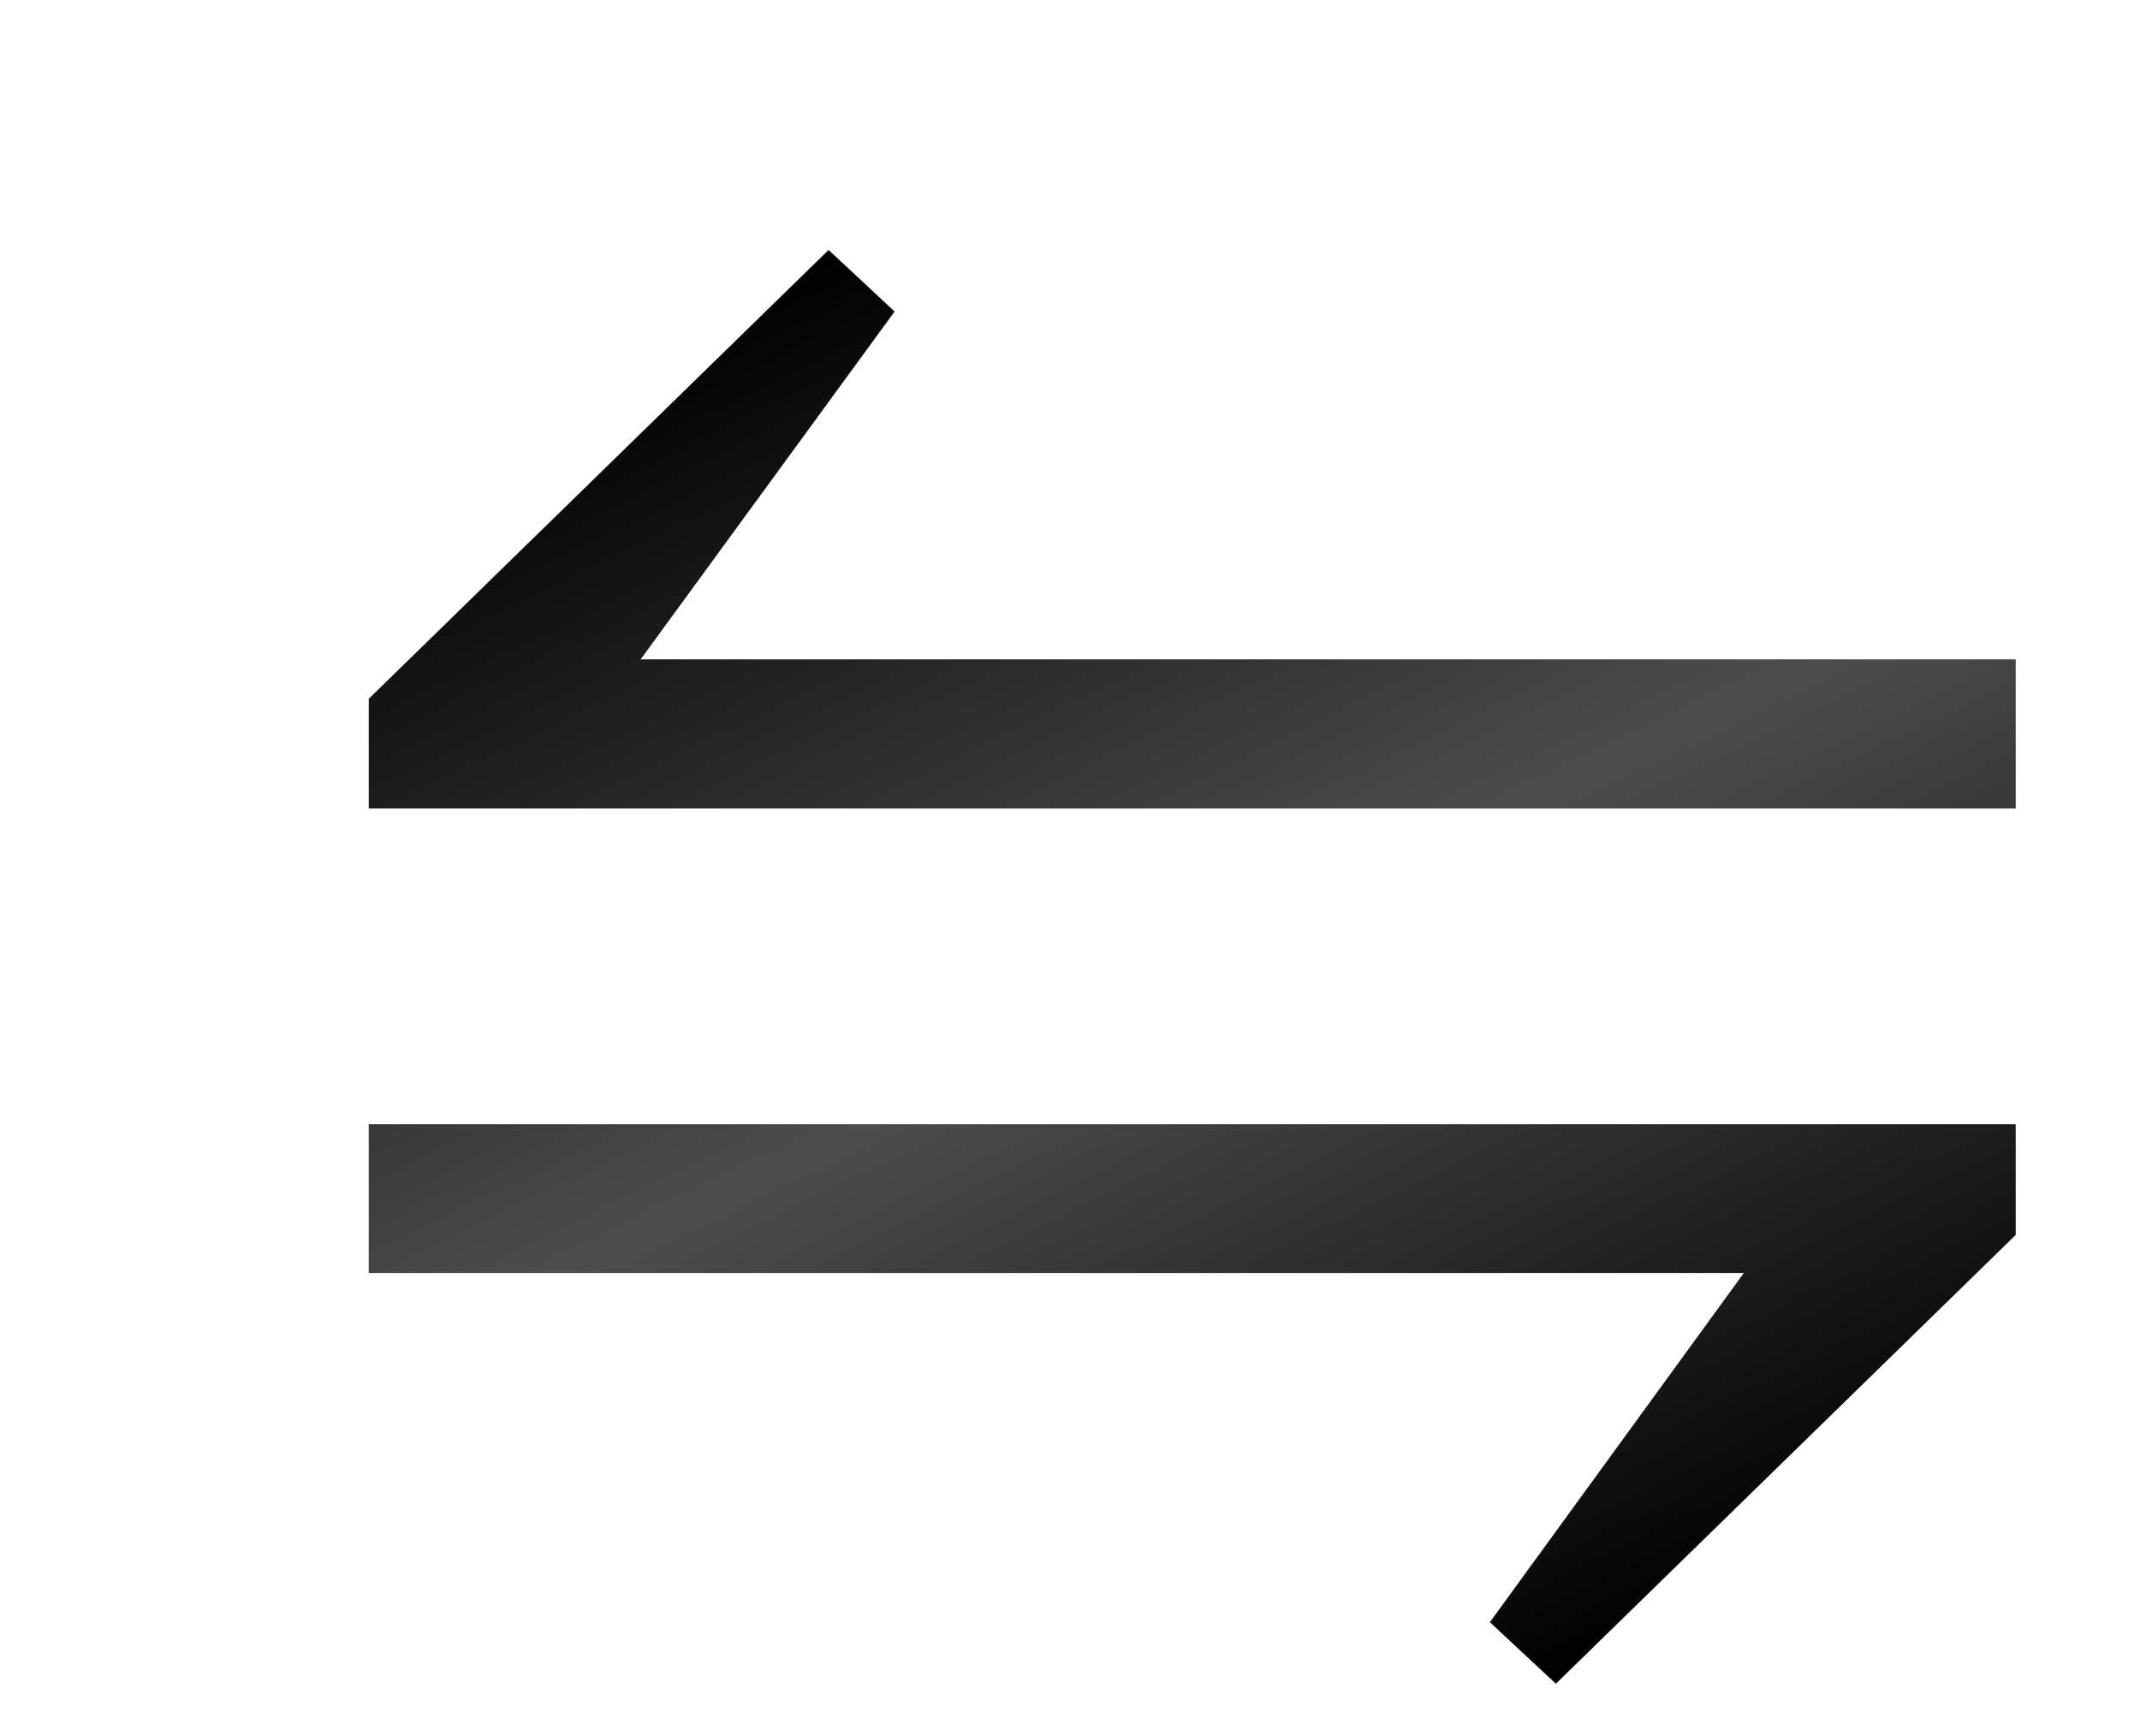
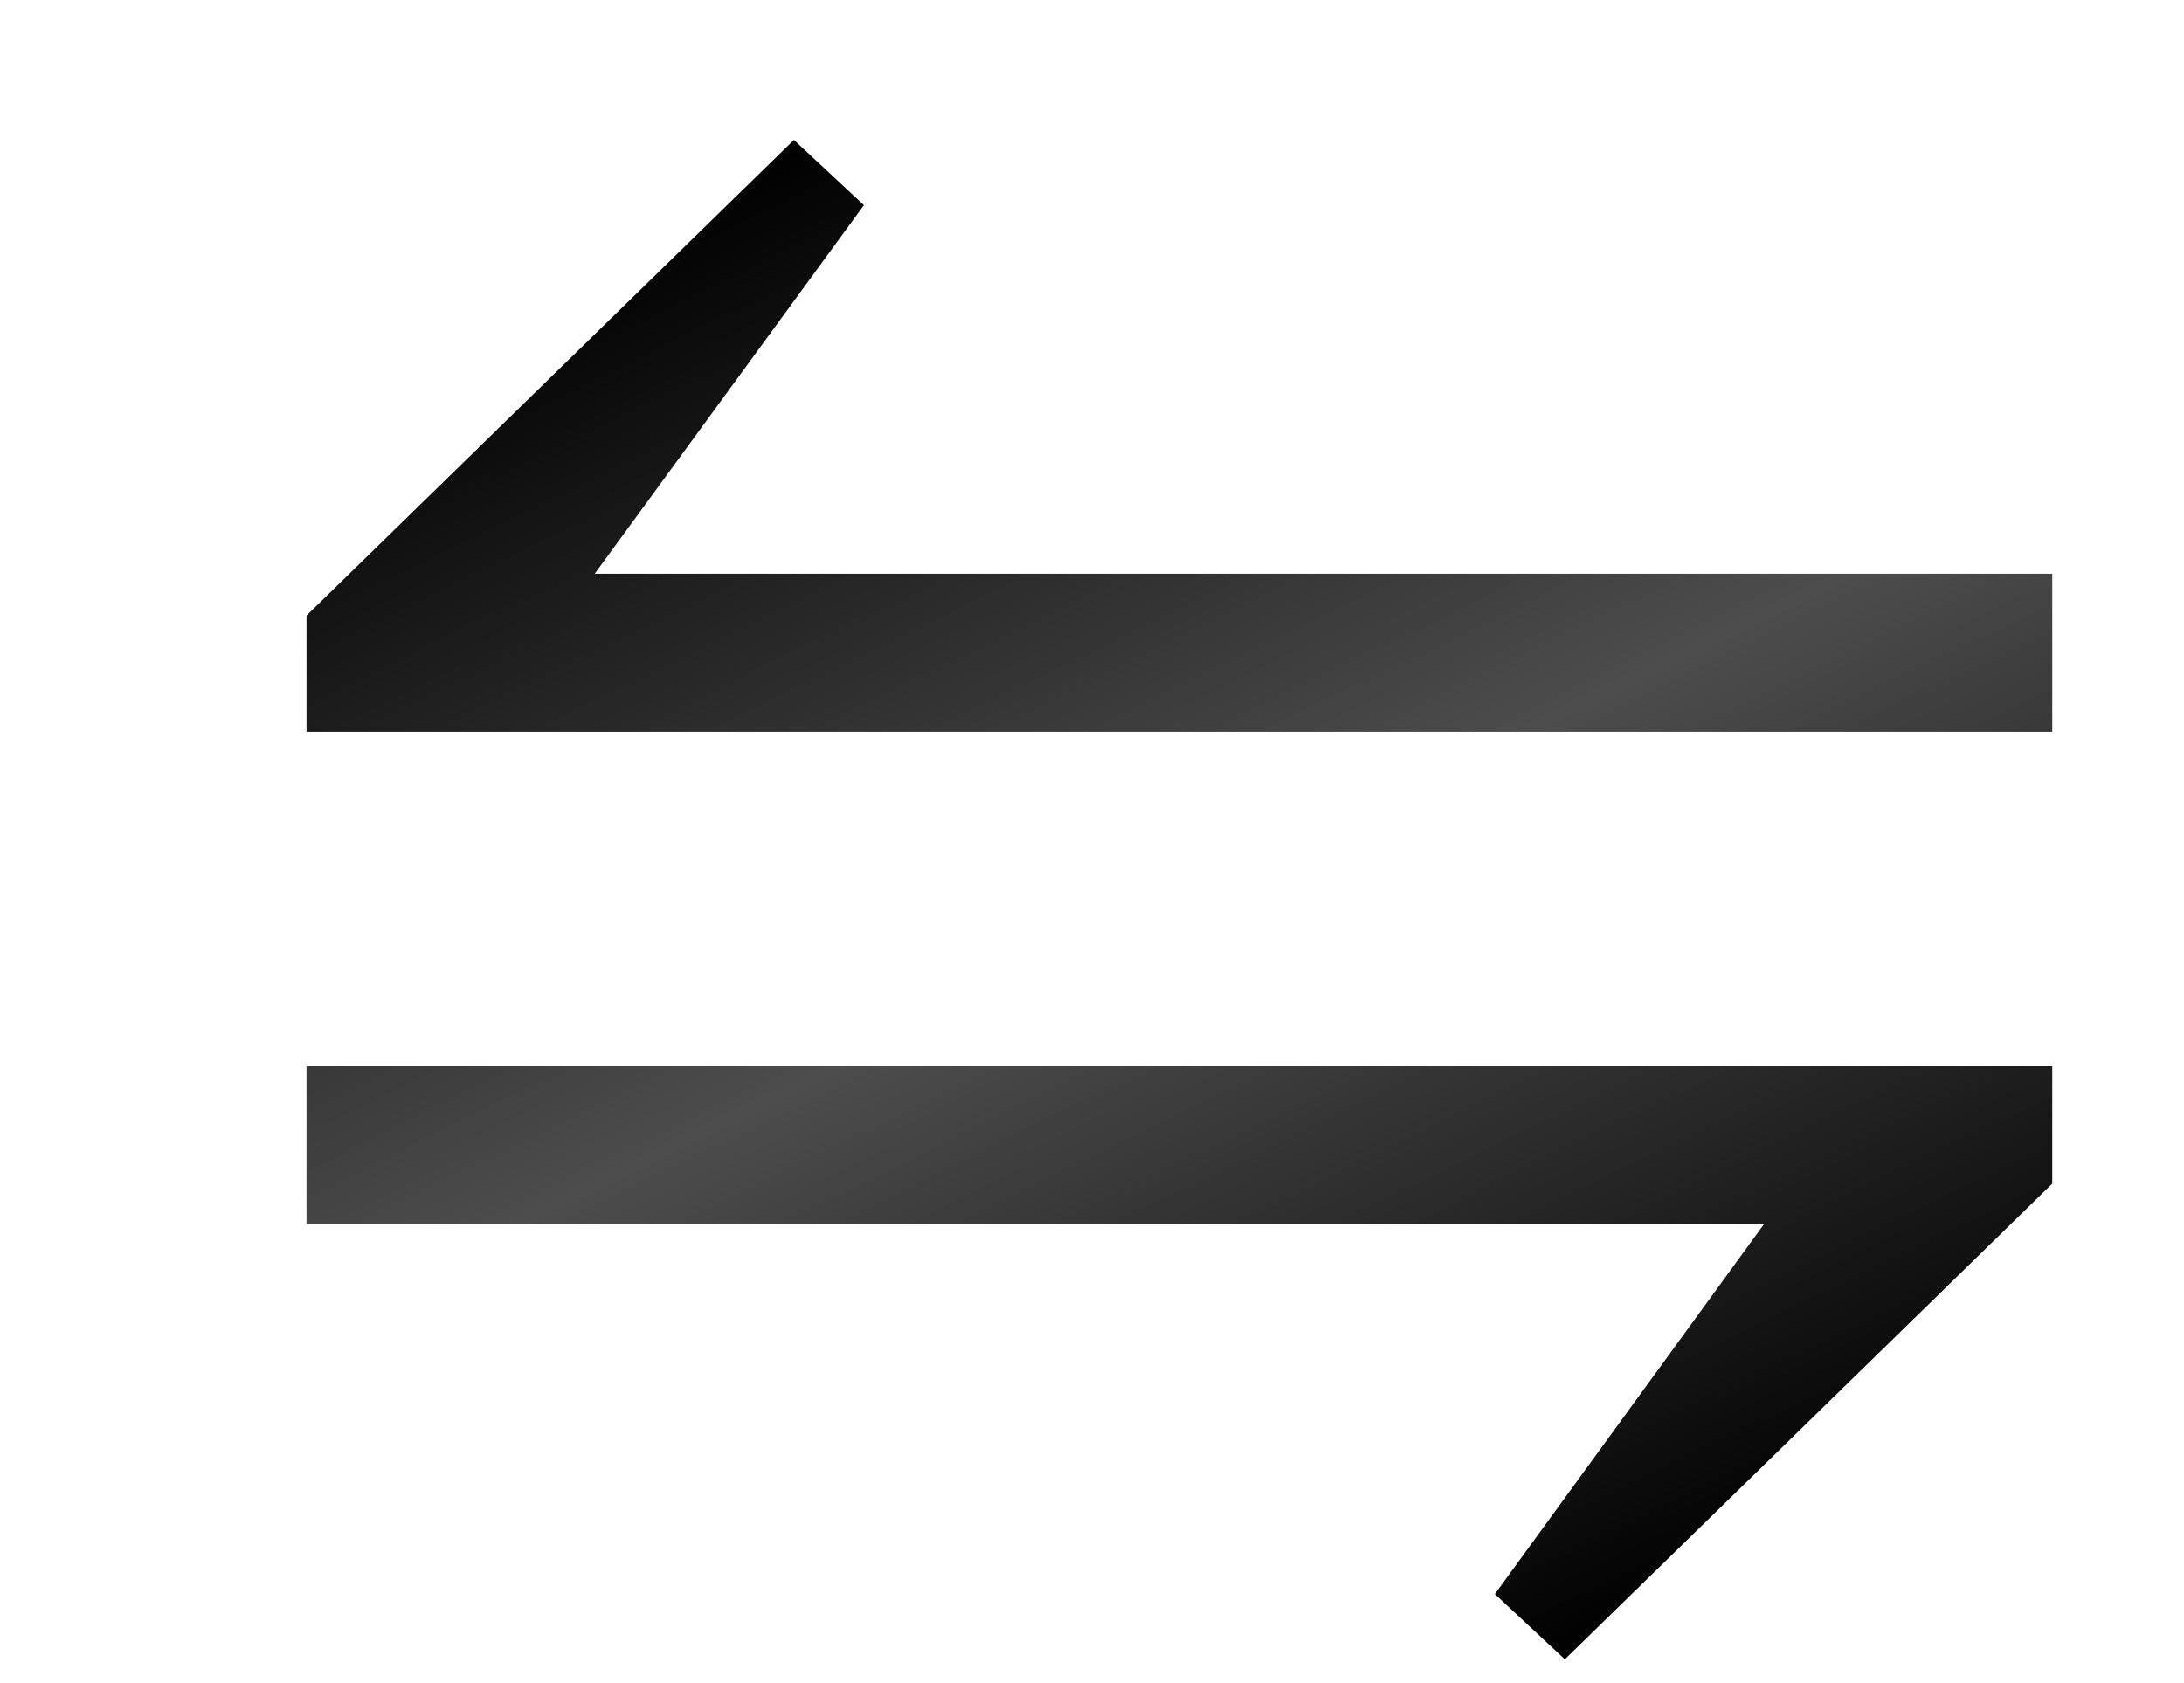
- <svg xmlns="http://www.w3.org/2000/svg" id="Layer_1" data-name="Layer 1" viewBox="0 0 363 294.38">
+ <svg xmlns="http://www.w3.org/2000/svg" id="Layer_1" data-name="Layer 1" viewBox="0 0 349.5 269.38">
  <defs>
    <style>.cls-1{fill:#a01010;opacity:0;}.cls-2{fill:url(#linear-gradient);}</style>
-     <linearGradient id="linear-gradient" x1="763.54" y1="526.52" x2="644.01" y2="281.44" gradientUnits="userSpaceOnUse">
+     <linearGradient id="linear-gradient" x1="763.54" y1="531.52" x2="644.01" y2="286.44" gradientUnits="userSpaceOnUse">
      <stop offset="0" />
      <stop offset="0.5" stop-color="#4d4d4d" />
      <stop offset="1" />
    </linearGradient>
  </defs>
-   <rect class="cls-1" width="363" height="294.38" />
-   <path class="cls-2" d="M843.42,377.14H564.05V358.53l78-76.13,11.2,10.44-43.08,59H843.42ZM564.05,430.68H843.42v18.79l-78,76.13-11.2-10.44,43.08-59.23H564.05Z" transform="translate(-501.5 -240)" />
+   <rect class="cls-1" width="349.5" height="269.38" />
+   <path class="cls-2" d="M843.42,382.14H564.05V363.53l78-76.13,11.2,10.44-43.08,59H843.42ZM564.05,435.68H843.42v18.79l-78,76.13-11.2-10.44,43.08-59.23H564.05Z" transform="translate(-515 -265)" />
</svg>
